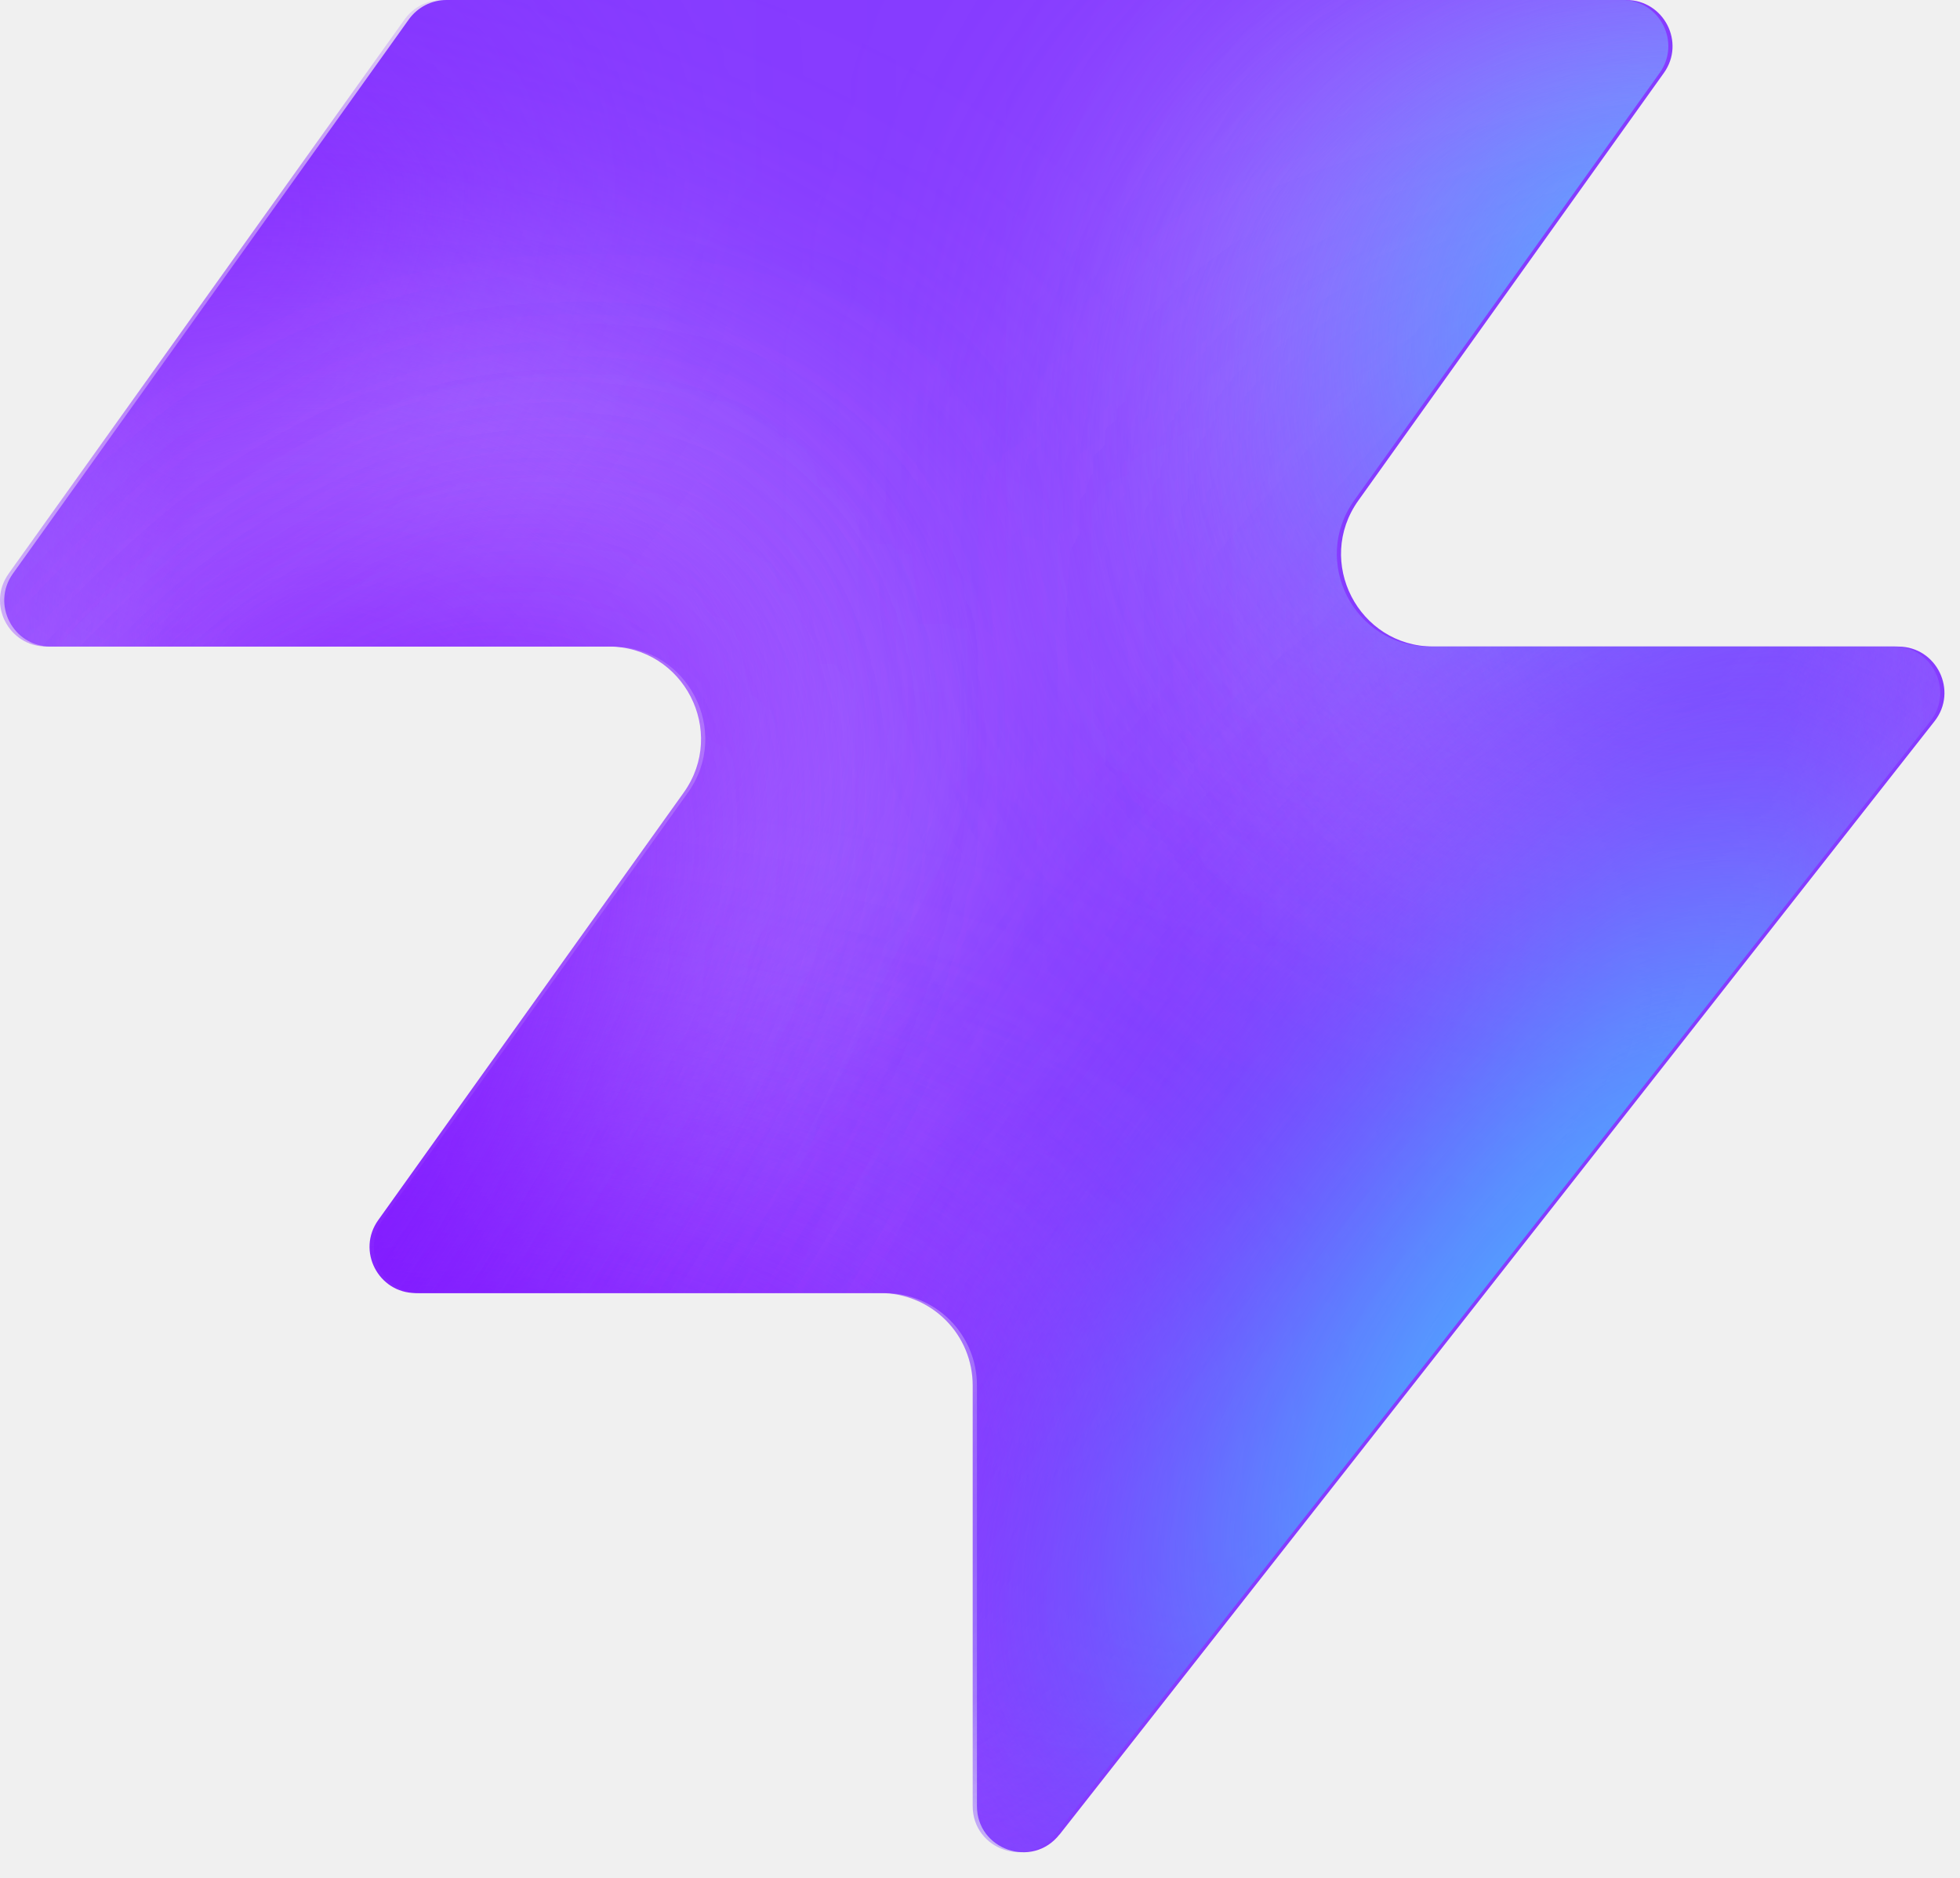
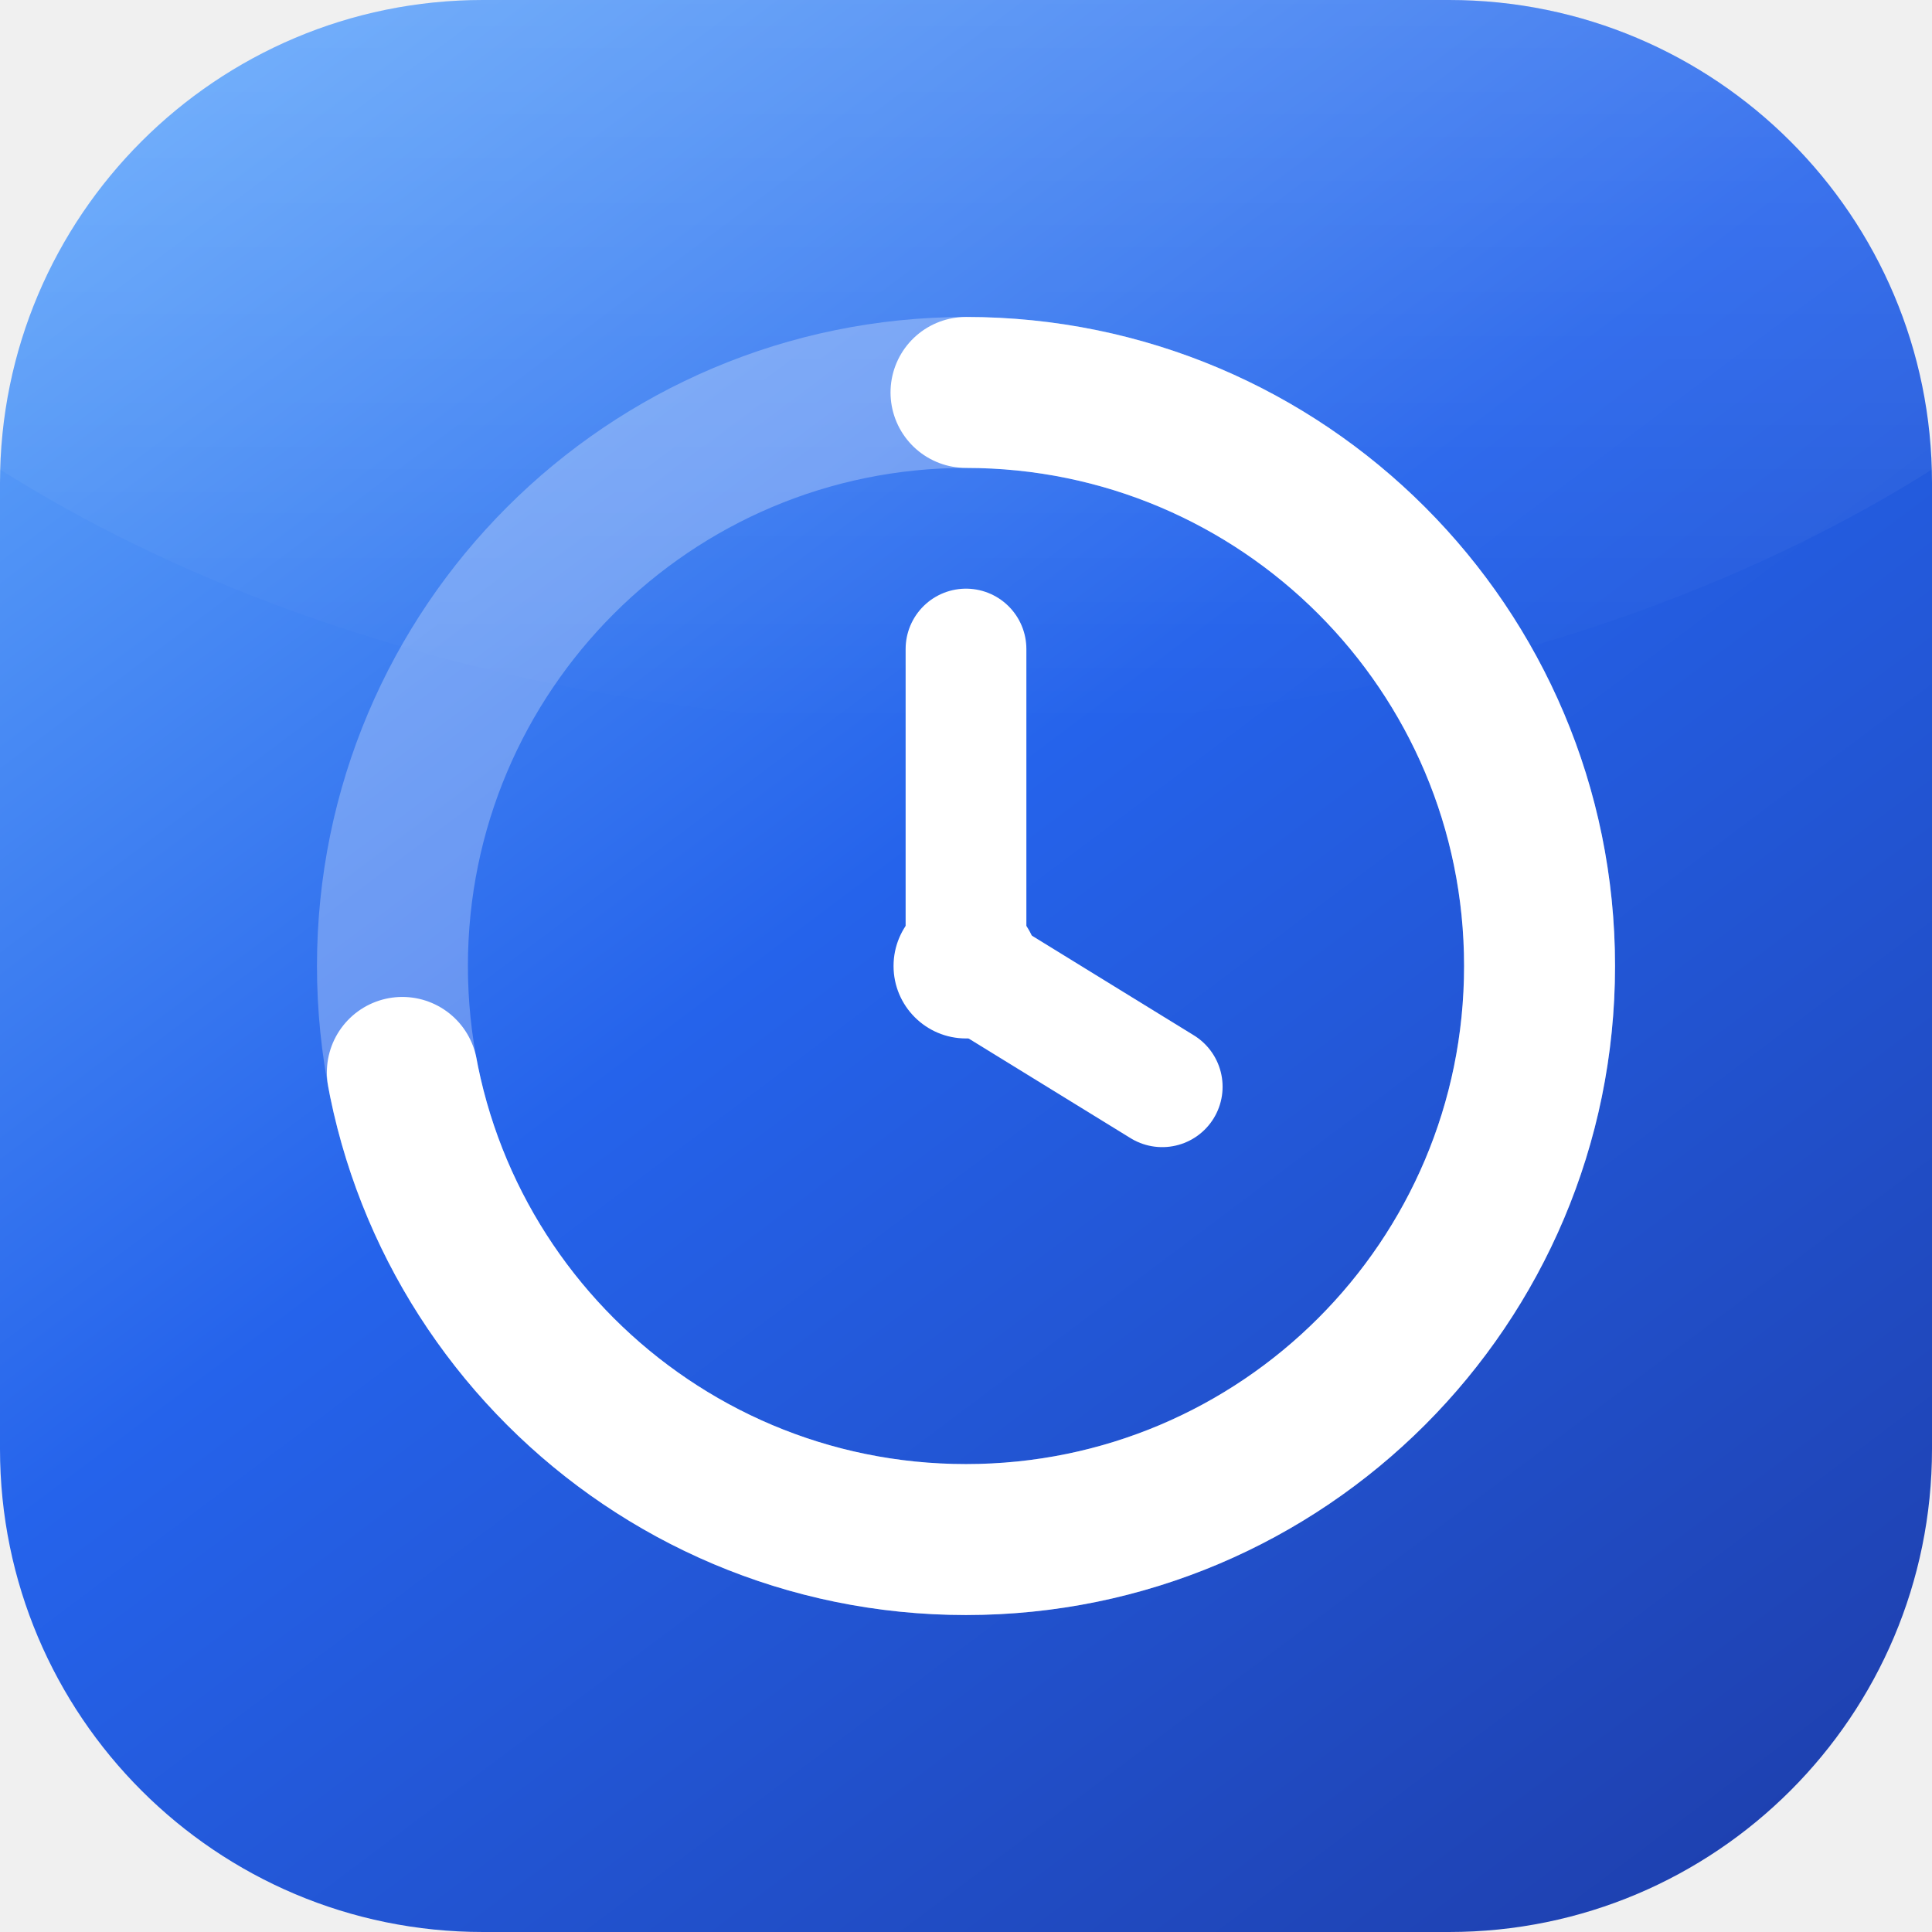
- <svg xmlns="http://www.w3.org/2000/svg" width="48" height="46" fill="none" viewBox="0 0 48 46">
-   <path fill="#863bff" d="M25.946 44.938c-.664.845-2.021.375-2.021-.698V33.937a2.26 2.26 0 0 0-2.262-2.262H10.287c-.92 0-1.456-1.04-.92-1.788l7.48-10.471c1.07-1.497 0-3.578-1.842-3.578H1.237c-.92 0-1.456-1.04-.92-1.788L10.013.474c.214-.297.556-.474.92-.474h28.894c.92 0 1.456 1.04.92 1.788l-7.48 10.471c-1.07 1.498 0 3.579 1.842 3.579h11.377c.943 0 1.473 1.088.89 1.83L25.947 44.94z" style="fill:#863bff;fill:color(display-p3 .525 .23 1);fill-opacity:1" />
-   <mask id="a" width="48" height="46" x="0" y="0" maskUnits="userSpaceOnUse" style="mask-type:alpha">
-     <path fill="#000" d="M25.842 44.938c-.664.844-2.021.375-2.021-.698V33.937a2.26 2.26 0 0 0-2.262-2.262H10.183c-.92 0-1.456-1.04-.92-1.788l7.48-10.471c1.07-1.498 0-3.579-1.842-3.579H1.133c-.92 0-1.456-1.04-.92-1.787L9.91.473c.214-.297.556-.474.92-.474h28.894c.92 0 1.456 1.04.92 1.788l-7.48 10.471c-1.07 1.498 0 3.578 1.842 3.578h11.377c.943 0 1.473 1.088.89 1.832L25.843 44.94z" style="fill:#000;fill-opacity:1" />
-   </mask>
-   <g mask="url(#a)">
-     <g filter="url(#b)">
-       <ellipse cx="5.508" cy="14.704" fill="#ede6ff" rx="5.508" ry="14.704" style="fill:#ede6ff;fill:color(display-p3 .927 .903 1);fill-opacity:1" transform="matrix(.00324 1 1 -.00324 -4.47 31.516)" />
-     </g>
-     <g filter="url(#c)">
-       <ellipse cx="10.399" cy="29.851" fill="#ede6ff" rx="10.399" ry="29.851" style="fill:#ede6ff;fill:color(display-p3 .927 .903 1);fill-opacity:1" transform="matrix(.00324 1 1 -.00324 -39.328 7.883)" />
-     </g>
-     <g filter="url(#d)">
-       <ellipse cx="5.508" cy="30.487" fill="#7e14ff" rx="5.508" ry="30.487" style="fill:#7e14ff;fill:color(display-p3 .492 .077 1);fill-opacity:1" transform="rotate(89.814 -25.913 -14.639)scale(1 -1)" />
-     </g>
-     <g filter="url(#e)">
-       <ellipse cx="5.508" cy="30.599" fill="#7e14ff" rx="5.508" ry="30.599" style="fill:#7e14ff;fill:color(display-p3 .492 .077 1);fill-opacity:1" transform="rotate(89.814 -32.644 -3.334)scale(1 -1)" />
-     </g>
-     <g filter="url(#f)">
-       <ellipse cx="5.508" cy="30.599" fill="#7e14ff" rx="5.508" ry="30.599" style="fill:#7e14ff;fill:color(display-p3 .492 .077 1);fill-opacity:1" transform="matrix(.00324 1 1 -.00324 -34.34 30.47)" />
-     </g>
-     <g filter="url(#g)">
-       <ellipse cx="14.072" cy="22.078" fill="#ede6ff" rx="14.072" ry="22.078" style="fill:#ede6ff;fill:color(display-p3 .927 .903 1);fill-opacity:1" transform="rotate(93.35 24.506 48.493)scale(-1 1)" />
-     </g>
-     <g filter="url(#h)">
-       <ellipse cx="3.47" cy="21.501" fill="#7e14ff" rx="3.47" ry="21.501" style="fill:#7e14ff;fill:color(display-p3 .492 .077 1);fill-opacity:1" transform="rotate(89.009 28.708 47.59)scale(-1 1)" />
-     </g>
-     <g filter="url(#i)">
-       <ellipse cx="3.47" cy="21.501" fill="#7e14ff" rx="3.47" ry="21.501" style="fill:#7e14ff;fill:color(display-p3 .492 .077 1);fill-opacity:1" transform="rotate(89.009 28.708 47.59)scale(-1 1)" />
-     </g>
-     <g filter="url(#j)">
-       <ellipse cx=".387" cy="8.972" fill="#7e14ff" rx="4.407" ry="29.108" style="fill:#7e14ff;fill:color(display-p3 .492 .077 1);fill-opacity:1" transform="rotate(39.51 .387 8.972)" />
-     </g>
-     <g filter="url(#k)">
-       <ellipse cx="47.523" cy="-6.092" fill="#7e14ff" rx="4.407" ry="29.108" style="fill:#7e14ff;fill:color(display-p3 .492 .077 1);fill-opacity:1" transform="rotate(37.892 47.523 -6.092)" />
-     </g>
-     <g filter="url(#l)">
-       <ellipse cx="41.412" cy="6.333" fill="#47bfff" rx="5.971" ry="9.665" style="fill:#47bfff;fill:color(display-p3 .28 .748 1);fill-opacity:1" transform="rotate(37.892 41.412 6.333)" />
-     </g>
-     <g filter="url(#m)">
-       <ellipse cx="-1.879" cy="38.332" fill="#7e14ff" rx="4.407" ry="29.108" style="fill:#7e14ff;fill:color(display-p3 .492 .077 1);fill-opacity:1" transform="rotate(37.892 -1.88 38.332)" />
-     </g>
-     <g filter="url(#n)">
-       <ellipse cx="-1.879" cy="38.332" fill="#7e14ff" rx="4.407" ry="29.108" style="fill:#7e14ff;fill:color(display-p3 .492 .077 1);fill-opacity:1" transform="rotate(37.892 -1.88 38.332)" />
-     </g>
-     <g filter="url(#o)">
-       <ellipse cx="35.651" cy="29.907" fill="#7e14ff" rx="4.407" ry="29.108" style="fill:#7e14ff;fill:color(display-p3 .492 .077 1);fill-opacity:1" transform="rotate(37.892 35.651 29.907)" />
-     </g>
-     <g filter="url(#p)">
-       <ellipse cx="38.418" cy="32.4" fill="#47bfff" rx="5.971" ry="15.297" style="fill:#47bfff;fill:color(display-p3 .28 .748 1);fill-opacity:1" transform="rotate(37.892 38.418 32.4)" />
-     </g>
+ <svg xmlns="http://www.w3.org/2000/svg" viewBox="0 0 64 64" width="64" height="64">
+   <defs>
+     <linearGradient id="bg" x1="8" y1="0" x2="56" y2="64" gradientUnits="userSpaceOnUse">
+       <stop offset="0" stop-color="#60A5FA" />
+       <stop offset="0.45" stop-color="#2563EB" />
+       <stop offset="1" stop-color="#1E40AF" />
+     </linearGradient>
+     <linearGradient id="gloss" x1="0" y1="0" x2="0" y2="1">
+       <stop offset="0" stop-color="#fff" stop-opacity="0.32" />
+       <stop offset="1" stop-color="#fff" stop-opacity="0" />
+     </linearGradient>
+     <clipPath id="tile">
+       <rect width="64" height="64" rx="16" />
+     </clipPath>
+   </defs>
+   <rect width="64" height="64" rx="16" fill="url(#bg)" />
+   <g clip-path="url(#tile)">
+     <ellipse cx="32" cy="-6" rx="46" ry="30" fill="url(#gloss)" />
  </g>
-   <defs>
-     <filter id="b" width="60.045" height="41.654" x="-19.77" y="16.149" color-interpolation-filters="sRGB" filterUnits="userSpaceOnUse">
-       <feFlood flood-opacity="0" result="BackgroundImageFix" />
-       <feBlend in="SourceGraphic" in2="BackgroundImageFix" result="shape" />
-       <feGaussianBlur result="effect1_foregroundBlur_2002_17158" stdDeviation="7.659" />
-     </filter>
-     <filter id="c" width="90.34" height="51.437" x="-54.613" y="-7.533" color-interpolation-filters="sRGB" filterUnits="userSpaceOnUse">
-       <feFlood flood-opacity="0" result="BackgroundImageFix" />
-       <feBlend in="SourceGraphic" in2="BackgroundImageFix" result="shape" />
-       <feGaussianBlur result="effect1_foregroundBlur_2002_17158" stdDeviation="7.659" />
-     </filter>
-     <filter id="d" width="79.355" height="29.4" x="-49.64" y="2.03" color-interpolation-filters="sRGB" filterUnits="userSpaceOnUse">
-       <feFlood flood-opacity="0" result="BackgroundImageFix" />
-       <feBlend in="SourceGraphic" in2="BackgroundImageFix" result="shape" />
-       <feGaussianBlur result="effect1_foregroundBlur_2002_17158" stdDeviation="4.596" />
-     </filter>
-     <filter id="e" width="79.579" height="29.4" x="-45.045" y="20.029" color-interpolation-filters="sRGB" filterUnits="userSpaceOnUse">
-       <feFlood flood-opacity="0" result="BackgroundImageFix" />
-       <feBlend in="SourceGraphic" in2="BackgroundImageFix" result="shape" />
-       <feGaussianBlur result="effect1_foregroundBlur_2002_17158" stdDeviation="4.596" />
-     </filter>
-     <filter id="f" width="79.579" height="29.4" x="-43.513" y="21.178" color-interpolation-filters="sRGB" filterUnits="userSpaceOnUse">
-       <feFlood flood-opacity="0" result="BackgroundImageFix" />
-       <feBlend in="SourceGraphic" in2="BackgroundImageFix" result="shape" />
-       <feGaussianBlur result="effect1_foregroundBlur_2002_17158" stdDeviation="4.596" />
-     </filter>
-     <filter id="g" width="74.749" height="58.852" x="15.756" y="-17.901" color-interpolation-filters="sRGB" filterUnits="userSpaceOnUse">
-       <feFlood flood-opacity="0" result="BackgroundImageFix" />
-       <feBlend in="SourceGraphic" in2="BackgroundImageFix" result="shape" />
-       <feGaussianBlur result="effect1_foregroundBlur_2002_17158" stdDeviation="7.659" />
-     </filter>
-     <filter id="h" width="61.377" height="25.362" x="23.548" y="2.284" color-interpolation-filters="sRGB" filterUnits="userSpaceOnUse">
-       <feFlood flood-opacity="0" result="BackgroundImageFix" />
-       <feBlend in="SourceGraphic" in2="BackgroundImageFix" result="shape" />
-       <feGaussianBlur result="effect1_foregroundBlur_2002_17158" stdDeviation="4.596" />
-     </filter>
-     <filter id="i" width="61.377" height="25.362" x="23.548" y="2.284" color-interpolation-filters="sRGB" filterUnits="userSpaceOnUse">
-       <feFlood flood-opacity="0" result="BackgroundImageFix" />
-       <feBlend in="SourceGraphic" in2="BackgroundImageFix" result="shape" />
-       <feGaussianBlur result="effect1_foregroundBlur_2002_17158" stdDeviation="4.596" />
-     </filter>
-     <filter id="j" width="56.045" height="63.649" x="-27.636" y="-22.853" color-interpolation-filters="sRGB" filterUnits="userSpaceOnUse">
-       <feFlood flood-opacity="0" result="BackgroundImageFix" />
-       <feBlend in="SourceGraphic" in2="BackgroundImageFix" result="shape" />
-       <feGaussianBlur result="effect1_foregroundBlur_2002_17158" stdDeviation="4.596" />
-     </filter>
-     <filter id="k" width="54.814" height="64.646" x="20.116" y="-38.415" color-interpolation-filters="sRGB" filterUnits="userSpaceOnUse">
-       <feFlood flood-opacity="0" result="BackgroundImageFix" />
-       <feBlend in="SourceGraphic" in2="BackgroundImageFix" result="shape" />
-       <feGaussianBlur result="effect1_foregroundBlur_2002_17158" stdDeviation="4.596" />
-     </filter>
-     <filter id="l" width="33.541" height="35.313" x="24.641" y="-11.323" color-interpolation-filters="sRGB" filterUnits="userSpaceOnUse">
-       <feFlood flood-opacity="0" result="BackgroundImageFix" />
-       <feBlend in="SourceGraphic" in2="BackgroundImageFix" result="shape" />
-       <feGaussianBlur result="effect1_foregroundBlur_2002_17158" stdDeviation="4.596" />
-     </filter>
-     <filter id="m" width="54.814" height="64.646" x="-29.286" y="6.009" color-interpolation-filters="sRGB" filterUnits="userSpaceOnUse">
-       <feFlood flood-opacity="0" result="BackgroundImageFix" />
-       <feBlend in="SourceGraphic" in2="BackgroundImageFix" result="shape" />
-       <feGaussianBlur result="effect1_foregroundBlur_2002_17158" stdDeviation="4.596" />
-     </filter>
-     <filter id="n" width="54.814" height="64.646" x="-29.286" y="6.009" color-interpolation-filters="sRGB" filterUnits="userSpaceOnUse">
-       <feFlood flood-opacity="0" result="BackgroundImageFix" />
-       <feBlend in="SourceGraphic" in2="BackgroundImageFix" result="shape" />
-       <feGaussianBlur result="effect1_foregroundBlur_2002_17158" stdDeviation="4.596" />
-     </filter>
-     <filter id="o" width="54.814" height="64.646" x="8.244" y="-2.416" color-interpolation-filters="sRGB" filterUnits="userSpaceOnUse">
-       <feFlood flood-opacity="0" result="BackgroundImageFix" />
-       <feBlend in="SourceGraphic" in2="BackgroundImageFix" result="shape" />
-       <feGaussianBlur result="effect1_foregroundBlur_2002_17158" stdDeviation="4.596" />
-     </filter>
-     <filter id="p" width="39.409" height="43.623" x="18.713" y="10.588" color-interpolation-filters="sRGB" filterUnits="userSpaceOnUse">
-       <feFlood flood-opacity="0" result="BackgroundImageFix" />
-       <feBlend in="SourceGraphic" in2="BackgroundImageFix" result="shape" />
-       <feGaussianBlur result="effect1_foregroundBlur_2002_17158" stdDeviation="4.596" />
-     </filter>
-   </defs>
+   <circle cx="32" cy="32" r="19" fill="none" stroke="#fff" stroke-opacity="0.28" stroke-width="5" />
+   <circle cx="32" cy="32" r="19" fill="none" stroke="#fff" stroke-width="5" stroke-linecap="round" stroke-dasharray="86 120" transform="rotate(-90 32 32)" />
+   <path d="M32 21.5V32l6.5 4" fill="none" stroke="#fff" stroke-width="4" stroke-linecap="round" stroke-linejoin="round" />
+   <circle cx="32" cy="32" r="2.4" fill="#fff" />
</svg>
